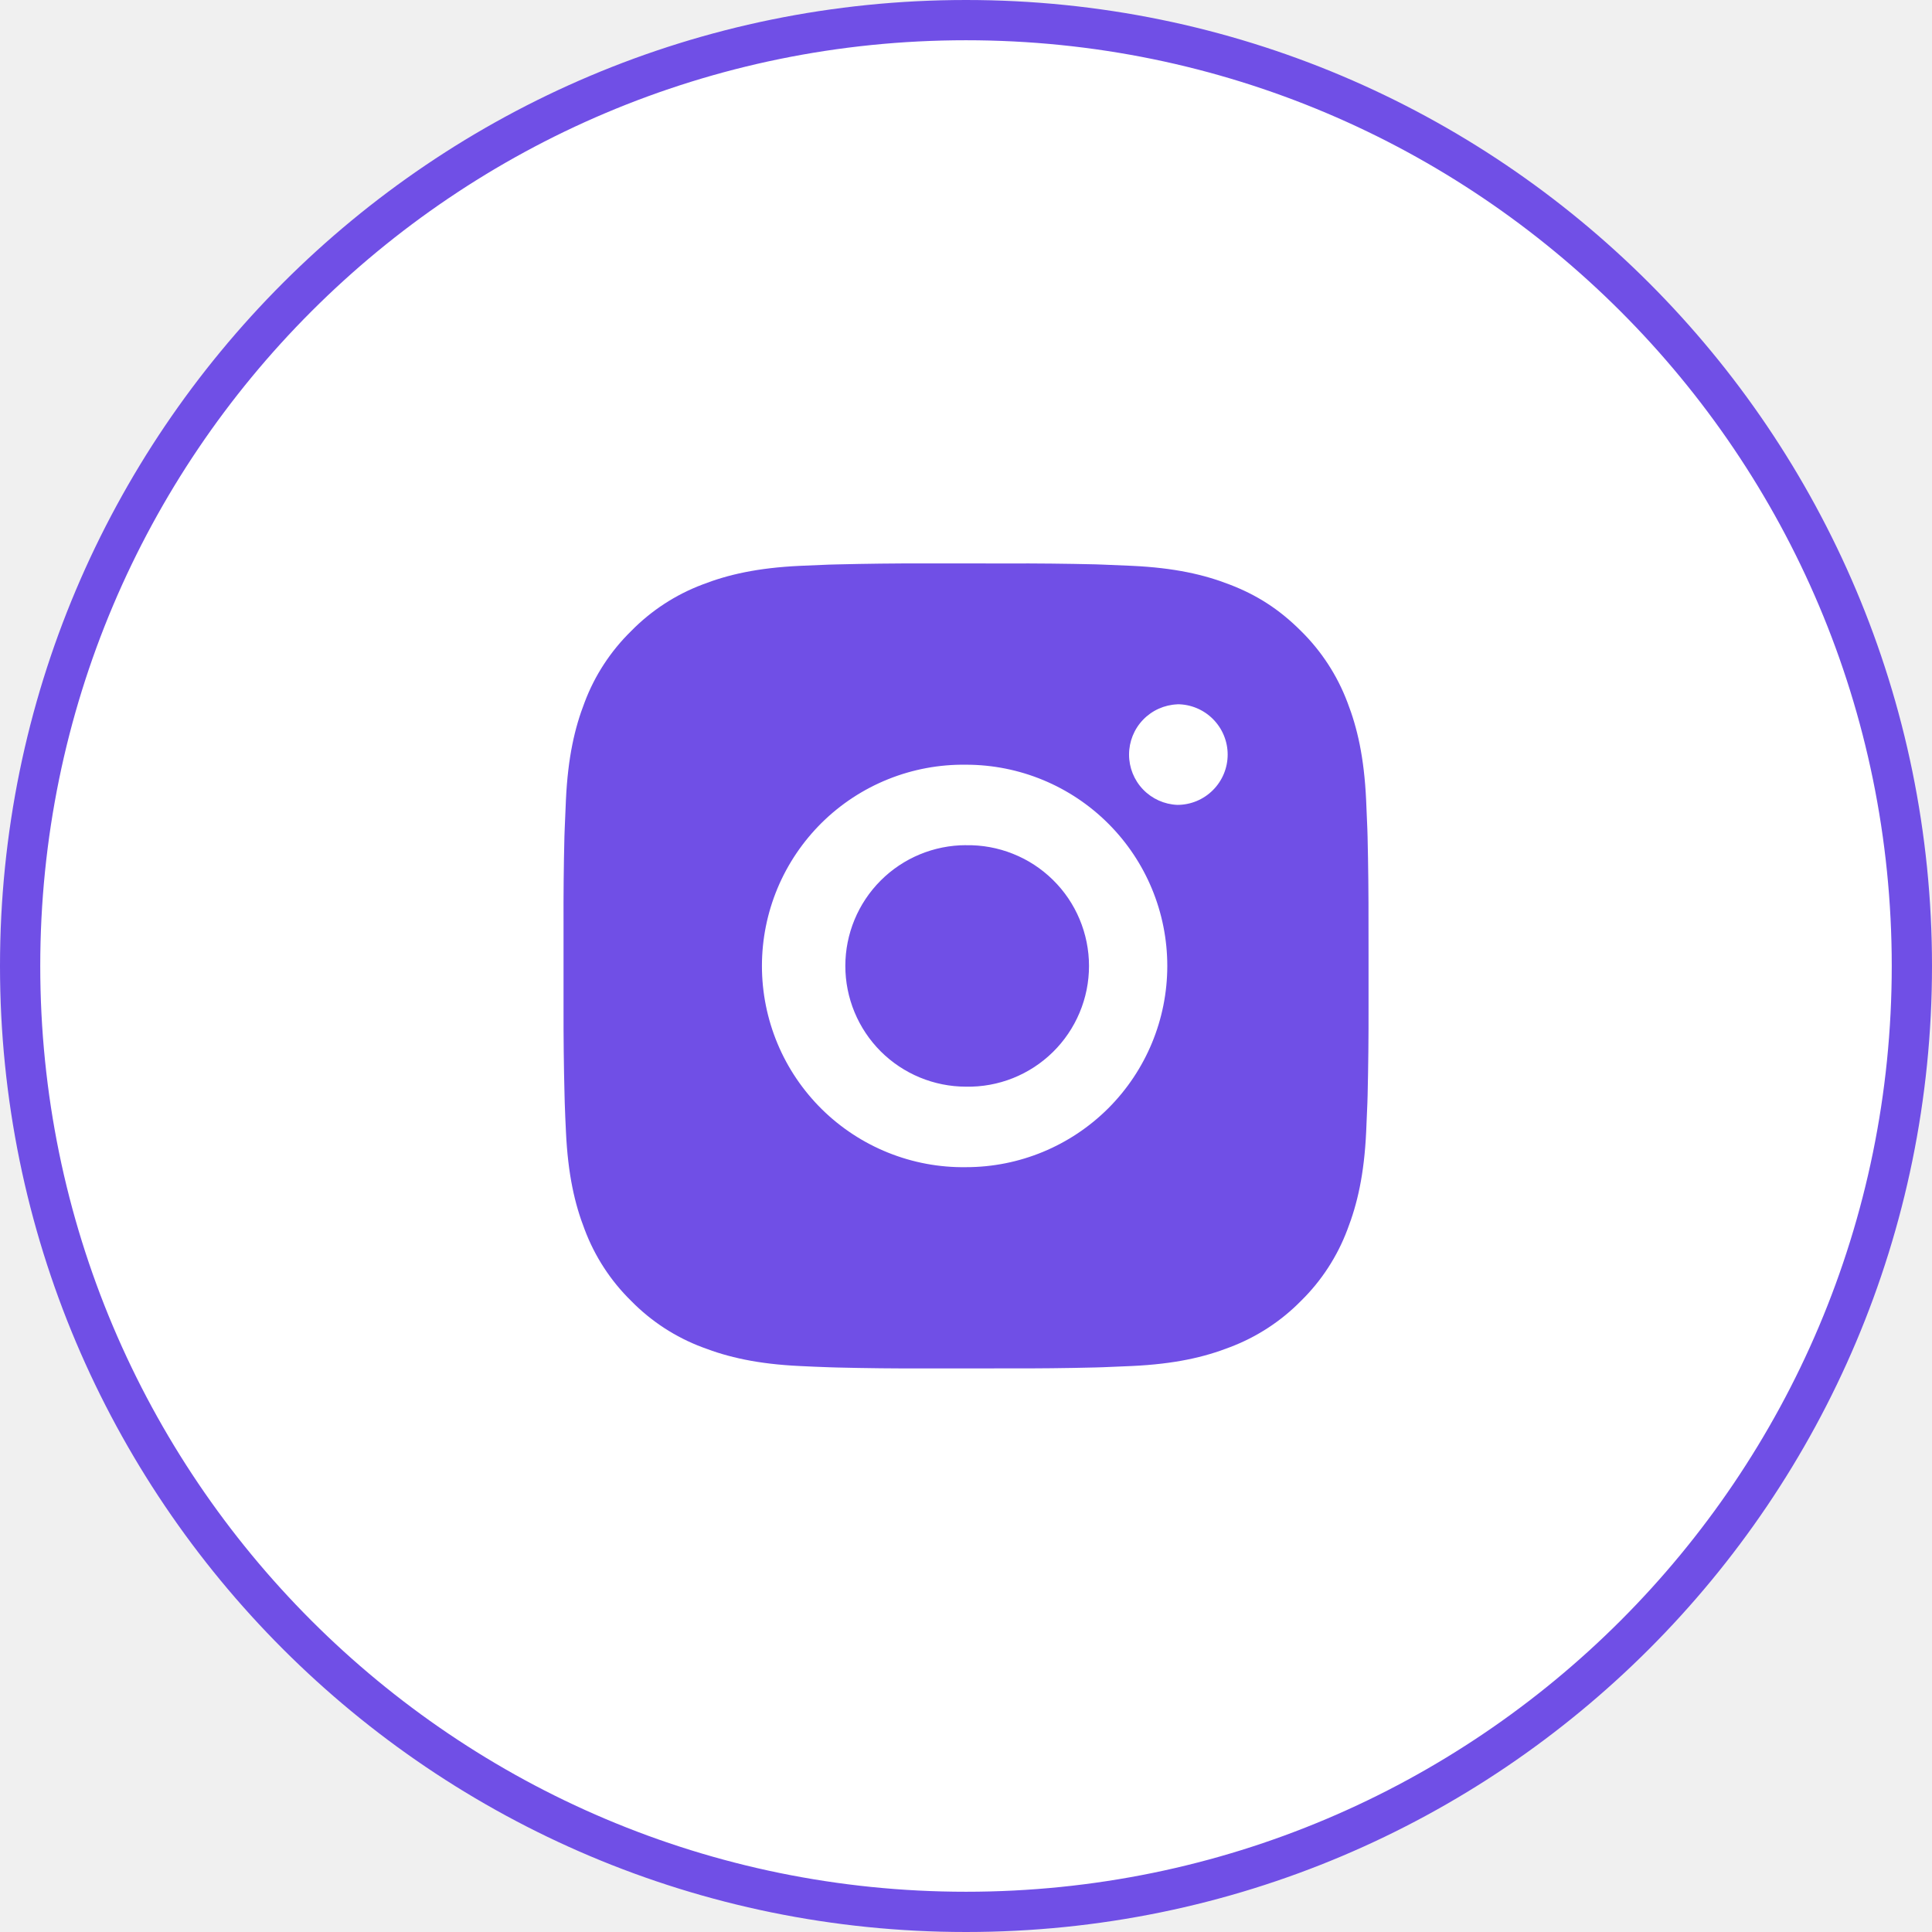
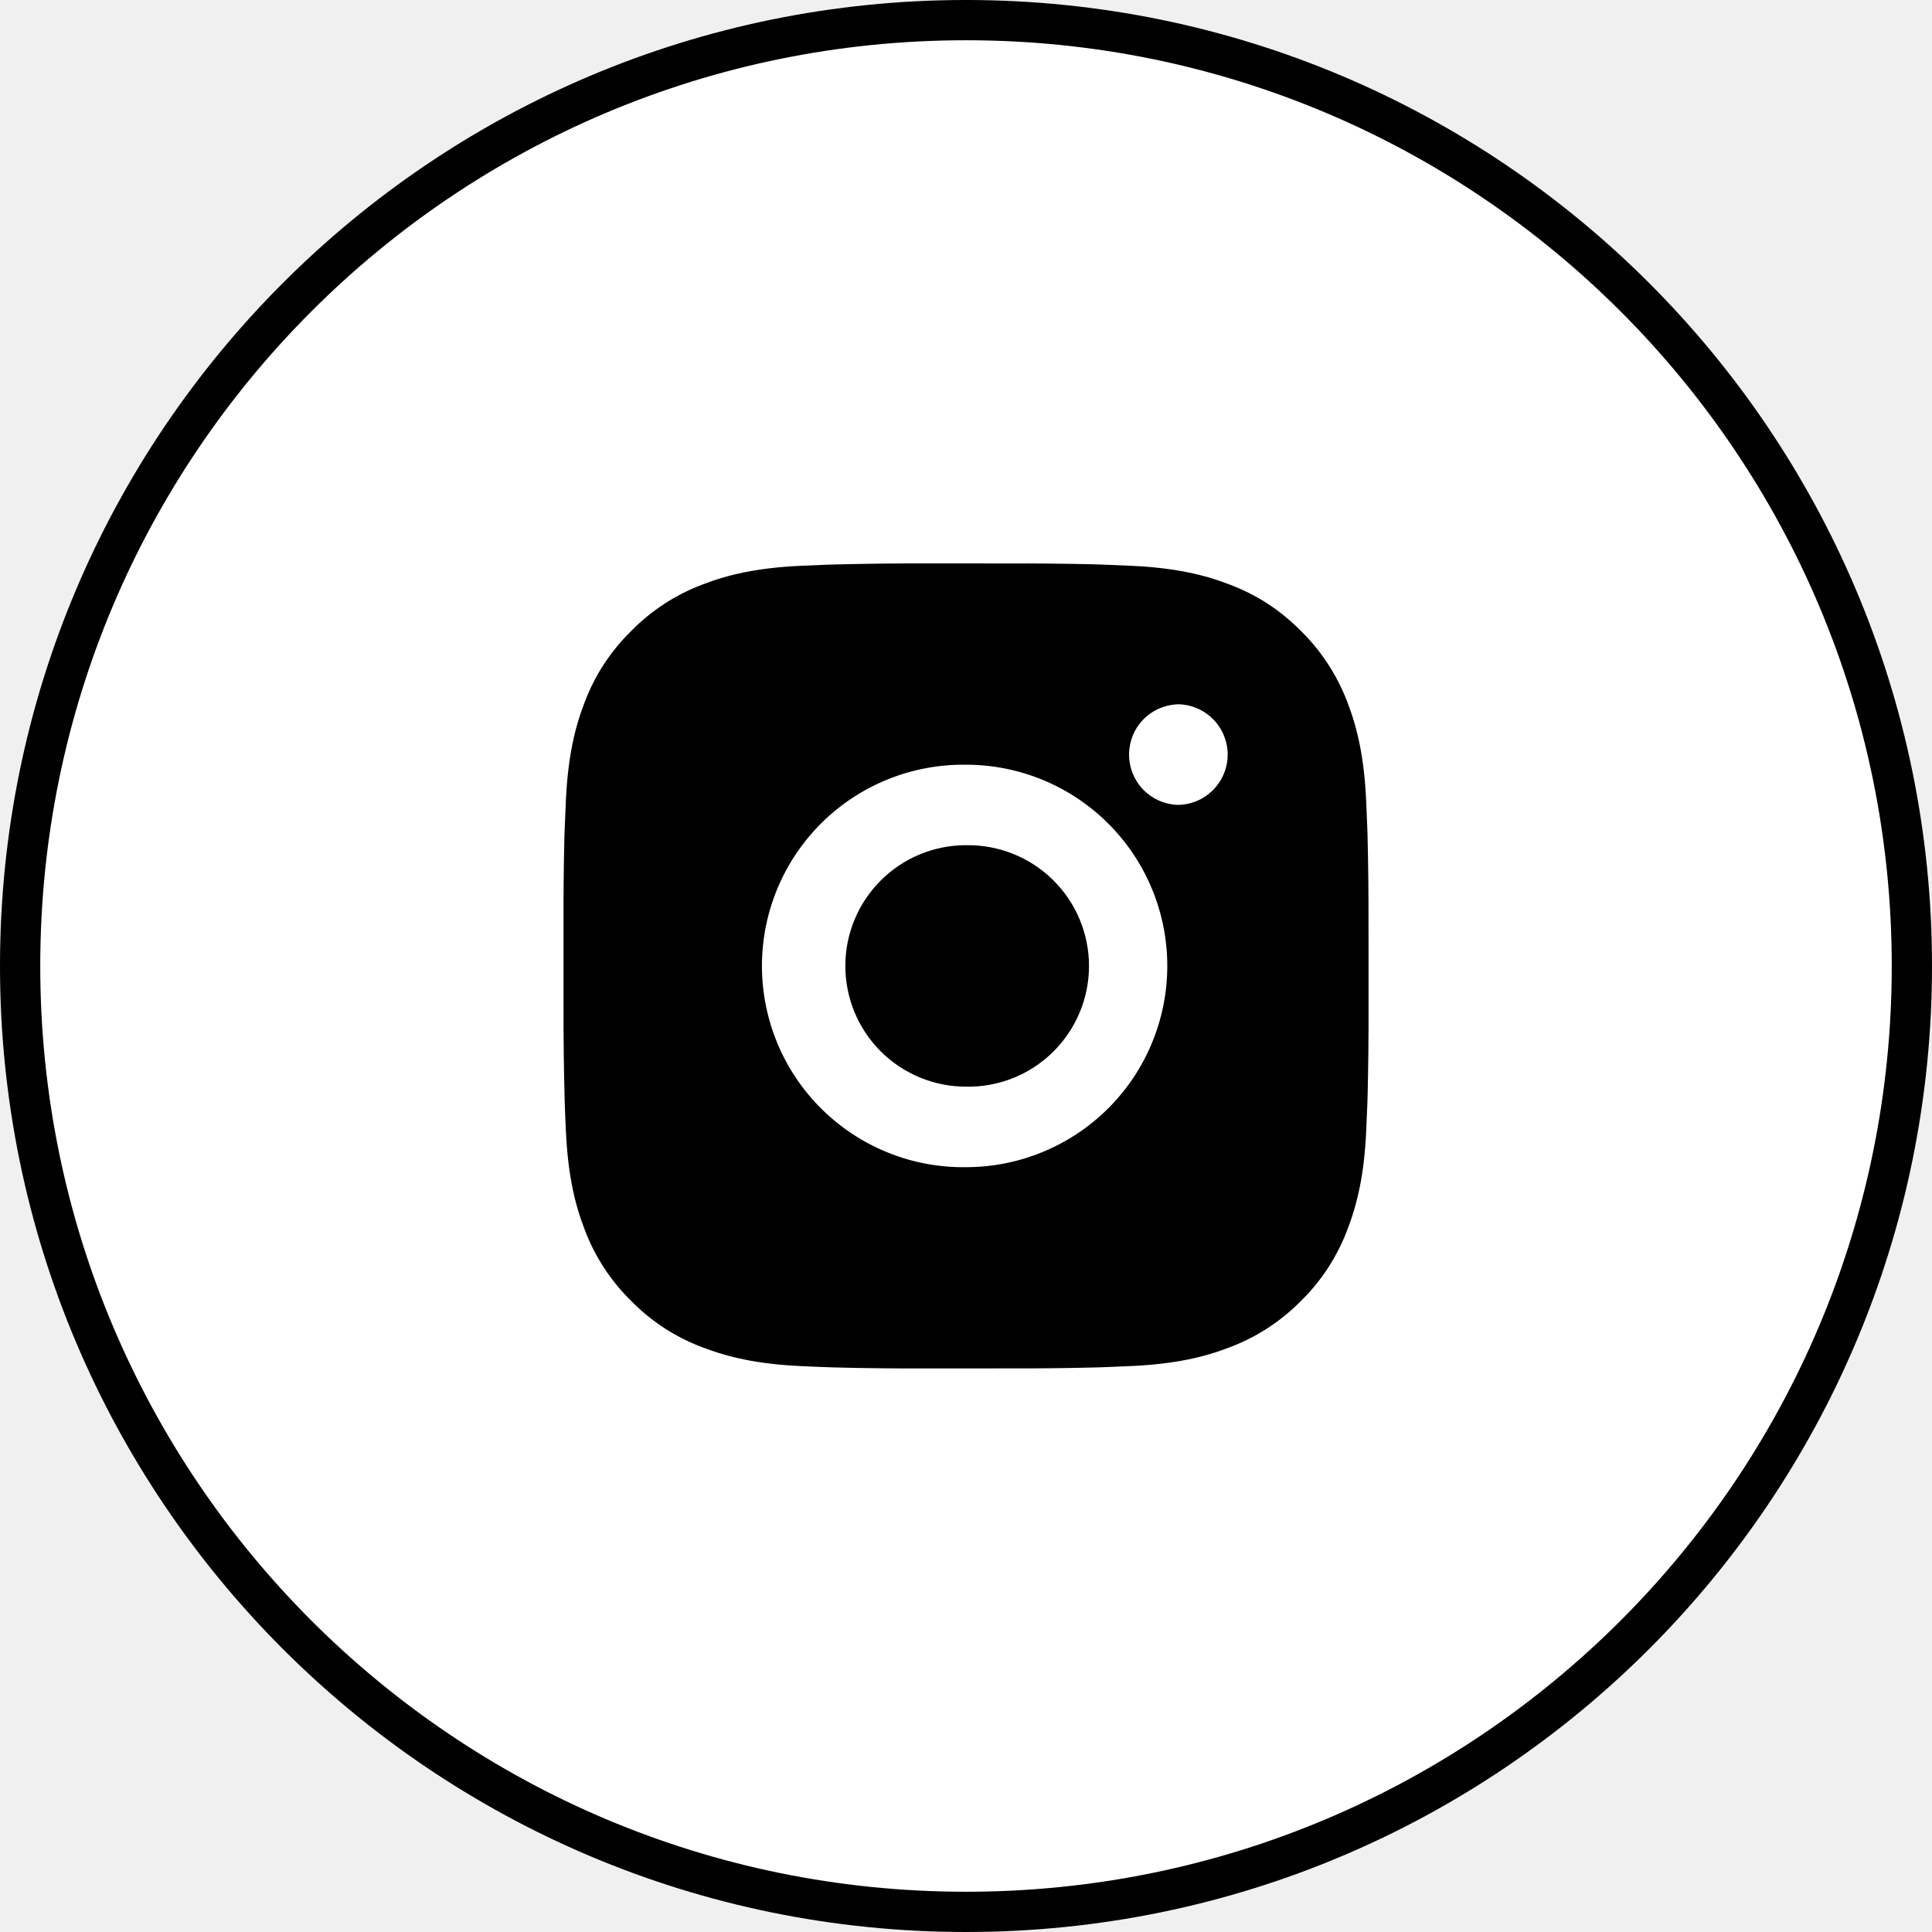
<svg xmlns="http://www.w3.org/2000/svg" preserveAspectRatio="none" overflow="visible" style="display: block;" width="48" height="48" viewBox="0 0 48 48" fill="none">
  <g id="Group 427319388">
-     <circle id="Ellipse 1478" cx="24" cy="24" r="23.5" fill="white" stroke="#704FE6" />
+     <circle id="Ellipse 1478" cx="24" cy="24" r="23.5" fill="white" stroke="currentColor" />
    <g id="ri:instagram-fill">
-       <path id="Vector" d="M25.029 13.999C25.758 13.996 26.488 14.004 27.218 14.021L27.412 14.028C27.636 14.036 27.857 14.046 28.124 14.058C29.188 14.108 29.914 14.276 30.551 14.523C31.211 14.777 31.767 15.121 32.323 15.677C32.831 16.177 33.224 16.781 33.476 17.448C33.723 18.085 33.891 18.812 33.941 19.876C33.953 20.142 33.963 20.364 33.971 20.588L33.977 20.782C33.994 21.512 34.002 22.241 34 22.97L34.001 23.716V25.026C34.003 25.756 33.995 26.486 33.978 27.215L33.972 27.409C33.964 27.633 33.954 27.854 33.942 28.121C33.892 29.185 33.722 29.911 33.476 30.548C33.225 31.216 32.832 31.821 32.323 32.32C31.823 32.829 31.218 33.222 30.551 33.473C29.914 33.72 29.188 33.888 28.124 33.938C27.857 33.95 27.636 33.96 27.412 33.968L27.218 33.974C26.488 33.992 25.758 34 25.029 33.997L24.283 33.998H22.974C22.244 34.001 21.514 33.993 20.785 33.975L20.591 33.969C20.353 33.961 20.116 33.951 19.879 33.939C18.815 33.889 18.089 33.719 17.451 33.473C16.783 33.223 16.179 32.829 15.68 32.32C15.171 31.821 14.777 31.216 14.526 30.548C14.279 29.911 14.111 29.185 14.061 28.121C14.049 27.884 14.039 27.647 14.031 27.409L14.026 27.215C14.007 26.486 13.999 25.756 14.001 25.026V22.97C13.998 22.241 14.005 21.512 14.023 20.782L14.03 20.588C14.038 20.364 14.048 20.142 14.06 19.876C14.11 18.811 14.278 18.086 14.525 17.448C14.776 16.781 15.171 16.177 15.681 15.678C16.18 15.169 16.784 14.775 17.451 14.523C18.089 14.276 18.814 14.108 19.879 14.058L20.591 14.028L20.785 14.023C21.514 14.005 22.243 13.996 22.973 13.998L25.029 13.999ZM24.001 18.999C23.338 18.99 22.68 19.112 22.066 19.359C21.451 19.606 20.891 19.973 20.419 20.438C19.948 20.904 19.573 21.458 19.317 22.069C19.062 22.68 18.93 23.336 18.93 23.999C18.93 24.661 19.062 25.317 19.317 25.928C19.573 26.54 19.948 27.094 20.419 27.559C20.891 28.024 21.451 28.391 22.066 28.638C22.68 28.885 23.338 29.008 24.001 28.998C25.327 28.998 26.598 28.471 27.536 27.534C28.474 26.596 29.001 25.324 29.001 23.998C29.001 22.672 28.474 21.4 27.536 20.463C26.598 19.525 25.327 18.999 24.001 18.999ZM24.001 20.999C24.399 20.992 24.795 21.064 25.165 21.212C25.536 21.359 25.873 21.579 26.157 21.858C26.442 22.137 26.668 22.47 26.822 22.838C26.976 23.205 27.056 23.6 27.056 23.998C27.056 24.397 26.977 24.791 26.822 25.159C26.668 25.527 26.442 25.86 26.158 26.139C25.874 26.418 25.537 26.638 25.166 26.786C24.796 26.933 24.4 27.006 24.002 26.998C23.206 26.998 22.443 26.682 21.88 26.12C21.318 25.557 21.002 24.794 21.002 23.998C21.002 23.203 21.318 22.44 21.88 21.877C22.443 21.314 23.206 20.998 24.002 20.998L24.001 20.999ZM29.251 17.499C28.928 17.512 28.623 17.649 28.399 17.882C28.175 18.115 28.051 18.425 28.051 18.748C28.051 19.071 28.175 19.381 28.399 19.614C28.623 19.847 28.928 19.984 29.251 19.997C29.582 19.997 29.9 19.866 30.134 19.631C30.369 19.397 30.501 19.079 30.501 18.747C30.501 18.416 30.369 18.098 30.134 17.863C29.9 17.629 29.582 17.497 29.251 17.497V17.499Z" fill="#704FE6" />
+       <path id="Vector" d="M25.029 13.999C25.758 13.996 26.488 14.004 27.218 14.021L27.412 14.028C27.636 14.036 27.857 14.046 28.124 14.058C29.188 14.108 29.914 14.276 30.551 14.523C31.211 14.777 31.767 15.121 32.323 15.677C32.831 16.177 33.224 16.781 33.476 17.448C33.723 18.085 33.891 18.812 33.941 19.876C33.953 20.142 33.963 20.364 33.971 20.588L33.977 20.782C33.994 21.512 34.002 22.241 34 22.97L34.001 23.716V25.026C34.003 25.756 33.995 26.486 33.978 27.215L33.972 27.409C33.964 27.633 33.954 27.854 33.942 28.121C33.892 29.185 33.722 29.911 33.476 30.548C33.225 31.216 32.832 31.821 32.323 32.32C31.823 32.829 31.218 33.222 30.551 33.473C29.914 33.72 29.188 33.888 28.124 33.938C27.857 33.95 27.636 33.96 27.412 33.968L27.218 33.974C26.488 33.992 25.758 34 25.029 33.997L24.283 33.998H22.974C22.244 34.001 21.514 33.993 20.785 33.975L20.591 33.969C20.353 33.961 20.116 33.951 19.879 33.939C18.815 33.889 18.089 33.719 17.451 33.473C16.783 33.223 16.179 32.829 15.68 32.32C15.171 31.821 14.777 31.216 14.526 30.548C14.279 29.911 14.111 29.185 14.061 28.121C14.049 27.884 14.039 27.647 14.031 27.409L14.026 27.215C14.007 26.486 13.999 25.756 14.001 25.026V22.97C13.998 22.241 14.005 21.512 14.023 20.782L14.03 20.588C14.038 20.364 14.048 20.142 14.06 19.876C14.11 18.811 14.278 18.086 14.525 17.448C14.776 16.781 15.171 16.177 15.681 15.678C16.18 15.169 16.784 14.775 17.451 14.523C18.089 14.276 18.814 14.108 19.879 14.058L20.591 14.028L20.785 14.023C21.514 14.005 22.243 13.996 22.973 13.998L25.029 13.999ZM24.001 18.999C23.338 18.99 22.68 19.112 22.066 19.359C21.451 19.606 20.891 19.973 20.419 20.438C19.948 20.904 19.573 21.458 19.317 22.069C19.062 22.68 18.93 23.336 18.93 23.999C18.93 24.661 19.062 25.317 19.317 25.928C19.573 26.54 19.948 27.094 20.419 27.559C20.891 28.024 21.451 28.391 22.066 28.638C22.68 28.885 23.338 29.008 24.001 28.998C25.327 28.998 26.598 28.471 27.536 27.534C28.474 26.596 29.001 25.324 29.001 23.998C29.001 22.672 28.474 21.4 27.536 20.463C26.598 19.525 25.327 18.999 24.001 18.999ZM24.001 20.999C24.399 20.992 24.795 21.064 25.165 21.212C25.536 21.359 25.873 21.579 26.157 21.858C26.442 22.137 26.668 22.47 26.822 22.838C26.976 23.205 27.056 23.6 27.056 23.998C27.056 24.397 26.977 24.791 26.822 25.159C26.668 25.527 26.442 25.86 26.158 26.139C25.874 26.418 25.537 26.638 25.166 26.786C24.796 26.933 24.4 27.006 24.002 26.998C23.206 26.998 22.443 26.682 21.88 26.12C21.318 25.557 21.002 24.794 21.002 23.998C21.002 23.203 21.318 22.44 21.88 21.877C22.443 21.314 23.206 20.998 24.002 20.998L24.001 20.999ZM29.251 17.499C28.928 17.512 28.623 17.649 28.399 17.882C28.175 18.115 28.051 18.425 28.051 18.748C28.051 19.071 28.175 19.381 28.399 19.614C28.623 19.847 28.928 19.984 29.251 19.997C29.582 19.997 29.9 19.866 30.134 19.631C30.369 19.397 30.501 19.079 30.501 18.747C30.501 18.416 30.369 18.098 30.134 17.863C29.9 17.629 29.582 17.497 29.251 17.497V17.499Z" fill="currentColor" />
    </g>
  </g>
</svg>
